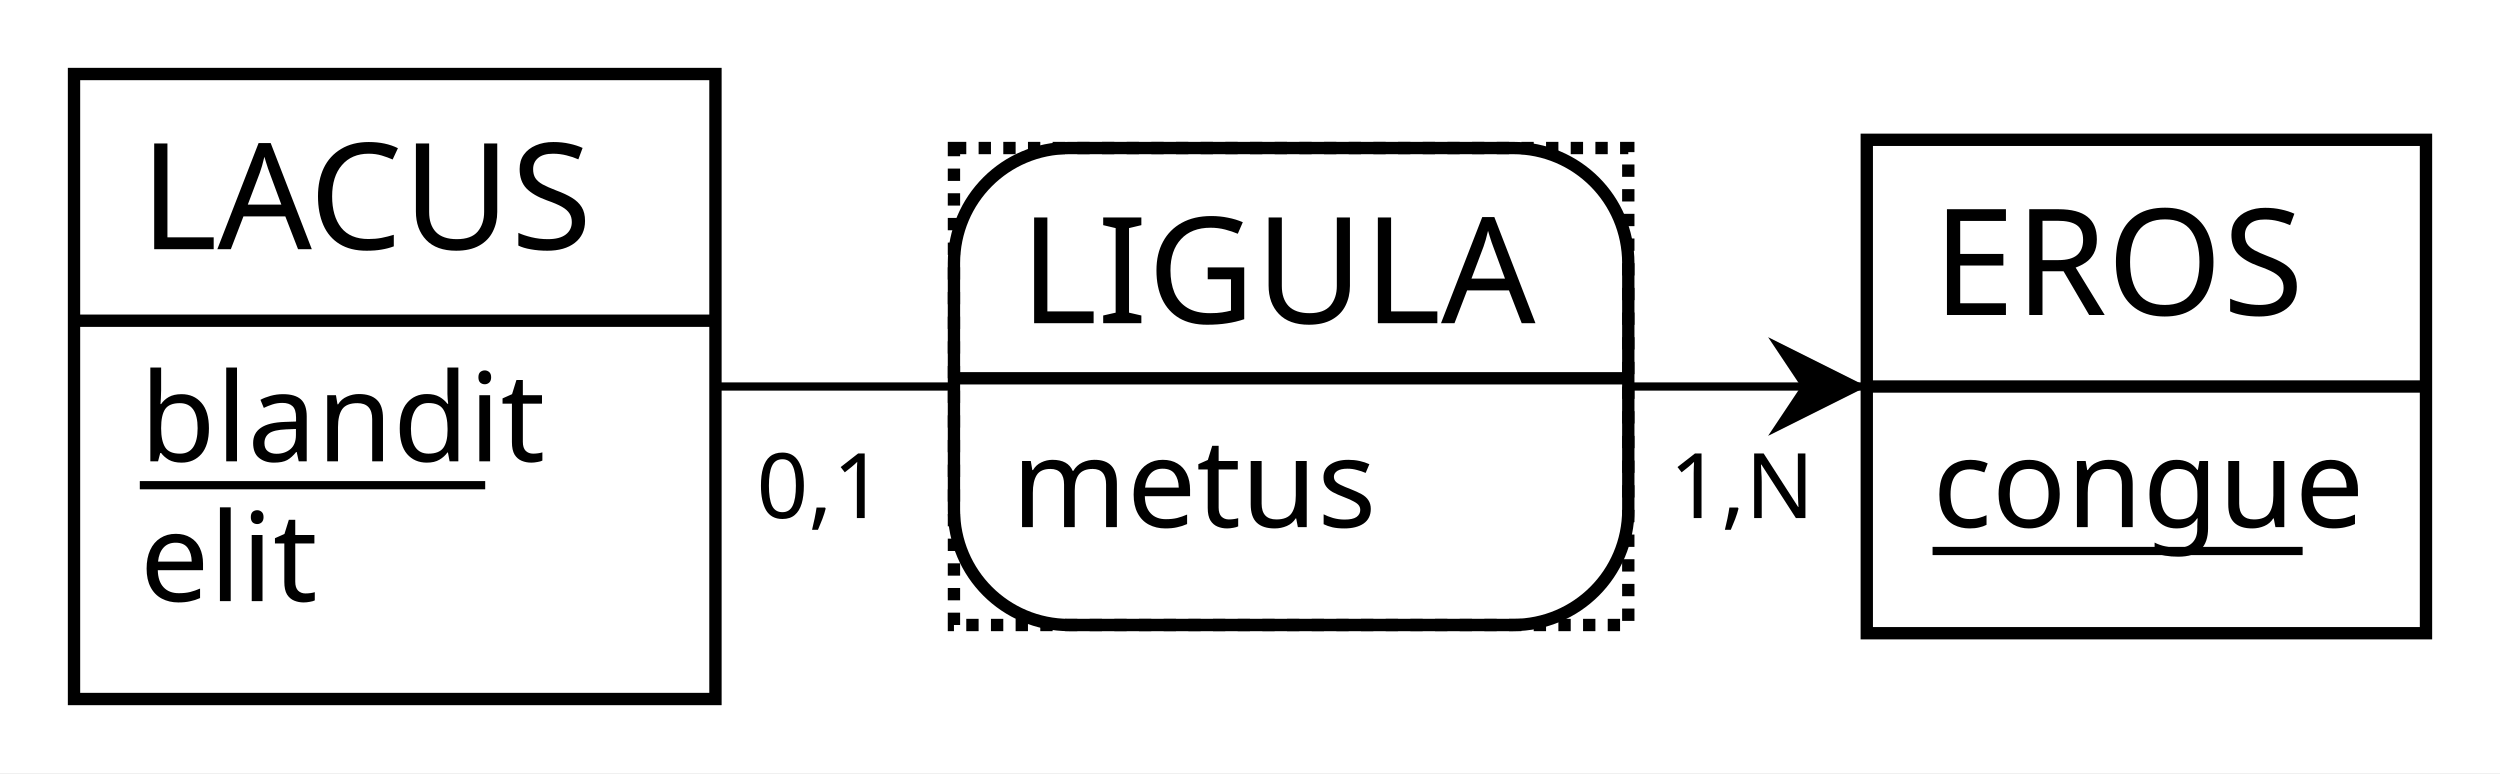
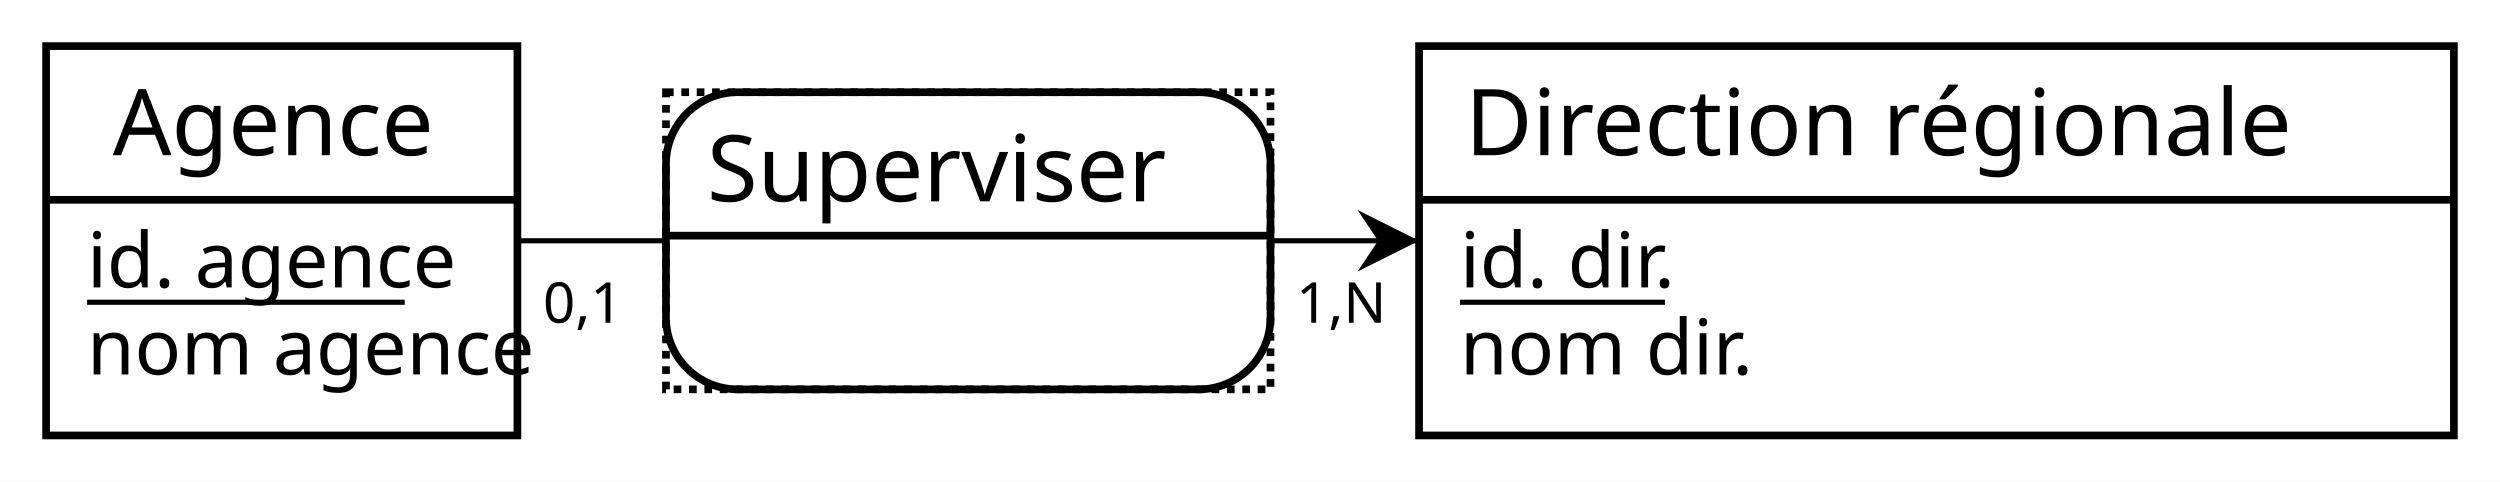
- <svg xmlns="http://www.w3.org/2000/svg" width="304" height="94" viewBox="0 0 304 94">
-   <rect id="frame" x="0" y="0" width="304" height="94" fill="#FFFFFF" stroke="none" stroke-width="0" />
+ <svg xmlns="http://www.w3.org/2000/svg" width="488" height="94" viewBox="0 0 488 94">
+   <rect id="frame" x="0" y="0" width="488" height="94" fill="#FFFFFF" stroke="none" stroke-width="0" />
  <g>
-     <line x1="48" y1="47" x2="157" y2="47" stroke="#000000" stroke-width="1" />
-     <line x1="261" y1="47" x2="157" y2="47" stroke="#000000" stroke-width="1" />
-     <polygon points="227 47 215 53 219 47 215 41" fill="#000000" stroke-width="0" />
+     <line x1="378" y1="47" x2="189" y2="47" stroke="#000000" stroke-width="1" />
+     <polygon points="277 47 265 53 269 47 265 41" fill="#000000" stroke-width="0" />
+     <line x1="55" y1="47" x2="189" y2="47" stroke="#000000" stroke-width="1" />
    <g>
-       <path d="M184 18 a14 14 90 0 1 14 14 V46 h-82 V32 a14 14 90 0 1 14 -14" fill="#FFFFFF" stroke="#FFFFFF" stroke-width="0" />
-       <path d="M198 46 v16 a14 14 90 0 1 -14 14 H130 a14 14 90 0 1 -14 -14 V46 H82" fill="#FFFFFF" stroke="#FFFFFF" stroke-width="0" />
-       <rect x="116" y="18" width="82" height="58" fill="none" rx="14" stroke="#000000" stroke-width="1.5" />
-       <rect x="116" y="18" width="82" height="58" fill="none" stroke="#000000" stroke-width="1.5" stroke-dasharray="1.5" />
-       <line x1="116" y1="46" x2="198" y2="46" stroke="#000000" stroke-width="1.5" />
-       <text x="124" y="39.3" fill="#000000" font-family="Copperplate" font-size="18">LIGULA</text>
-       <text x="123" y="64.1" fill="#000000" font-family="Gill Sans" font-size="15">metus</text>
+       <path d="M234 18 a14 14 90 0 1 14 14 V46 h-118 V32 a14 14 90 0 1 14 -14" fill="#FFFFFF" stroke="#FFFFFF" stroke-width="0" />
+       <path d="M248 46 v16 a14 14 90 0 1 -14 14 H144 a14 14 90 0 1 -14 -14 V46 H118" fill="#FFFFFF" stroke="#FFFFFF" stroke-width="0" />
+       <rect x="130" y="18" width="118" height="58" fill="none" rx="14" stroke="#000000" stroke-width="1.5" />
+       <rect x="130" y="18" width="118" height="58" fill="none" stroke="#000000" stroke-width="1.5" stroke-dasharray="1.5" />
+       <line x1="130" y1="46" x2="248" y2="46" stroke="#000000" stroke-width="1.5" />
+       <text x="138" y="39.3" fill="#000000" font-family="Copperplate" font-size="18">Superviser</text>
    </g>
-     <text x="92" y="63" fill="#000000" font-family="Futura" font-size="11">0,1</text>
-     <text x="203" y="63" fill="#000000" font-family="Futura" font-size="11">1,N</text>
+     <text x="253" y="63" fill="#000000" font-family="Futura" font-size="11">1,N</text>
+     <text x="106" y="63" fill="#000000" font-family="Futura" font-size="11">0,1</text>
  </g>
  <g>
    <g>
-       <rect x="9" y="9" width="78" height="30" fill="#FFFFFF" stroke="none" stroke-width="0" opacity="1" />
-       <rect x="9" y="39" width="78" height="46" fill="#FFFFFF" stroke="none" stroke-width="0" opacity="1" />
-       <rect x="9" y="9" width="78" height="76" fill="none" stroke="#000000" stroke-width="1.5" opacity="1" />
-       <line x1="9" y1="39" x2="87" y2="39" stroke="#000000" stroke-width="1.5" />
+       <rect x="9" y="9" width="92" height="30" fill="#FFFFFF" stroke="none" stroke-width="0" opacity="1" />
+       <rect x="9" y="39" width="92" height="46" fill="#FFFFFF" stroke="none" stroke-width="0" opacity="1" />
+       <rect x="9" y="9" width="92" height="76" fill="none" stroke="#000000" stroke-width="1.5" opacity="1" />
+       <line x1="9" y1="39" x2="101" y2="39" stroke="#000000" stroke-width="1.5" />
    </g>
-     <text x="17" y="30.3" fill="#000000" font-family="Copperplate" font-size="18">LACUS</text>
-     <text x="17" y="56.1" fill="#000000" font-family="Gill Sans" font-size="15">blandit</text>
-     <line x1="17" y1="59" x2="59" y2="59" stroke="#000000" stroke-width="1" />
-     <text x="17" y="73.1" fill="#000000" font-family="Gill Sans" font-size="15">elit</text>
+     <text x="22" y="30.3" fill="#000000" font-family="Copperplate" font-size="18">Agence</text>
+     <text x="17" y="56.1" fill="#000000" font-family="Gill Sans" font-size="15">id. agence</text>
+     <line x1="17" y1="59" x2="79" y2="59" stroke="#000000" stroke-width="1" />
+     <text x="17" y="73.1" fill="#000000" font-family="Gill Sans" font-size="15">nom agence</text>
  </g>
  <g>
    <g>
-       <rect x="227" y="17" width="68" height="30" fill="#FFFFFF" stroke="none" stroke-width="0" opacity="1" />
-       <rect x="227" y="47" width="68" height="30" fill="#FFFFFF" stroke="none" stroke-width="0" opacity="1" />
-       <rect x="227" y="17" width="68" height="60" fill="none" stroke="#000000" stroke-width="1.5" opacity="1" />
-       <line x1="227" y1="47" x2="295" y2="47" stroke="#000000" stroke-width="1.5" />
+       <rect x="277" y="9" width="202" height="30" fill="#FFFFFF" stroke="none" stroke-width="0" opacity="1" />
+       <rect x="277" y="39" width="202" height="46" fill="#FFFFFF" stroke="none" stroke-width="0" opacity="1" />
+       <rect x="277" y="9" width="202" height="76" fill="none" stroke="#000000" stroke-width="1.5" opacity="1" />
+       <line x1="277" y1="39" x2="479" y2="39" stroke="#000000" stroke-width="1.5" />
    </g>
-     <text x="235" y="38.3" fill="#000000" font-family="Copperplate" font-size="18">EROS</text>
-     <text x="235" y="64.1" fill="#000000" font-family="Gill Sans" font-size="15">congue</text>
-     <line x1="235" y1="67" x2="280" y2="67" stroke="#000000" stroke-width="1" />
+     <text x="286" y="30.3" fill="#000000" font-family="Copperplate" font-size="18">Direction régionale</text>
+     <text x="285" y="56.1" fill="#000000" font-family="Gill Sans" font-size="15">id. dir.</text>
+     <line x1="285" y1="59" x2="325" y2="59" stroke="#000000" stroke-width="1" />
+     <text x="285" y="73.1" fill="#000000" font-family="Gill Sans" font-size="15">nom dir.</text>
  </g>
</svg>
